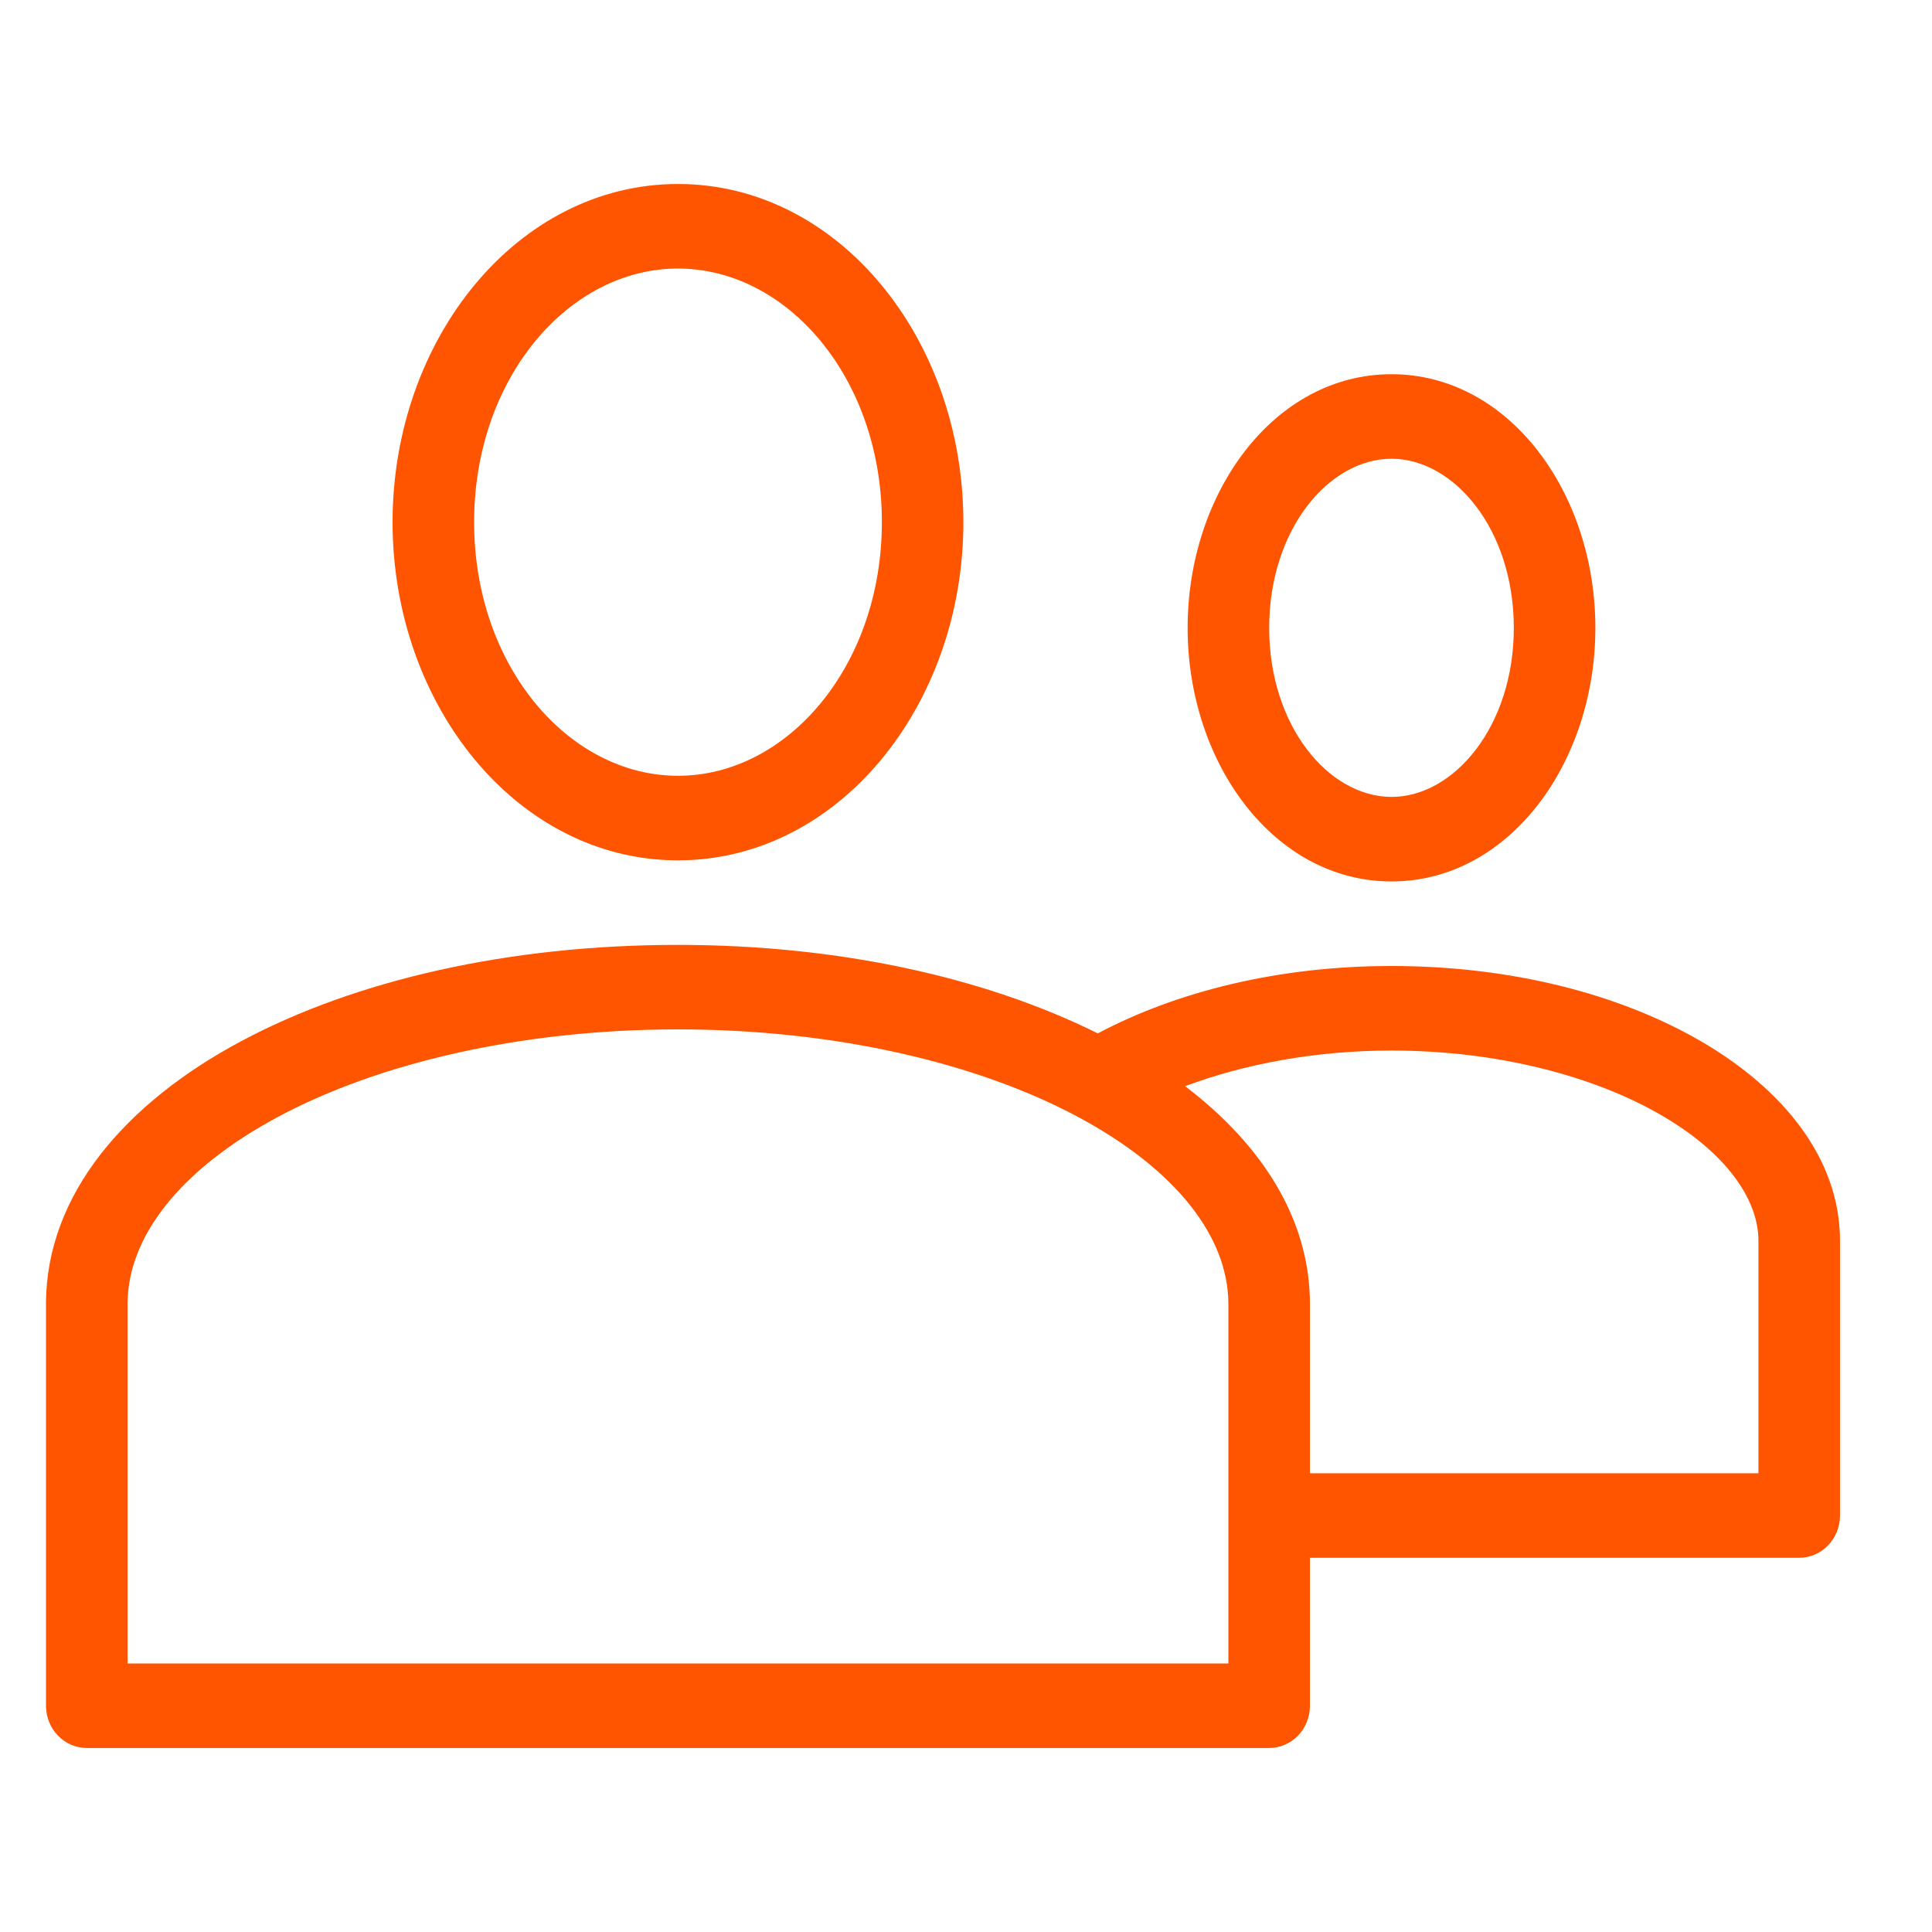
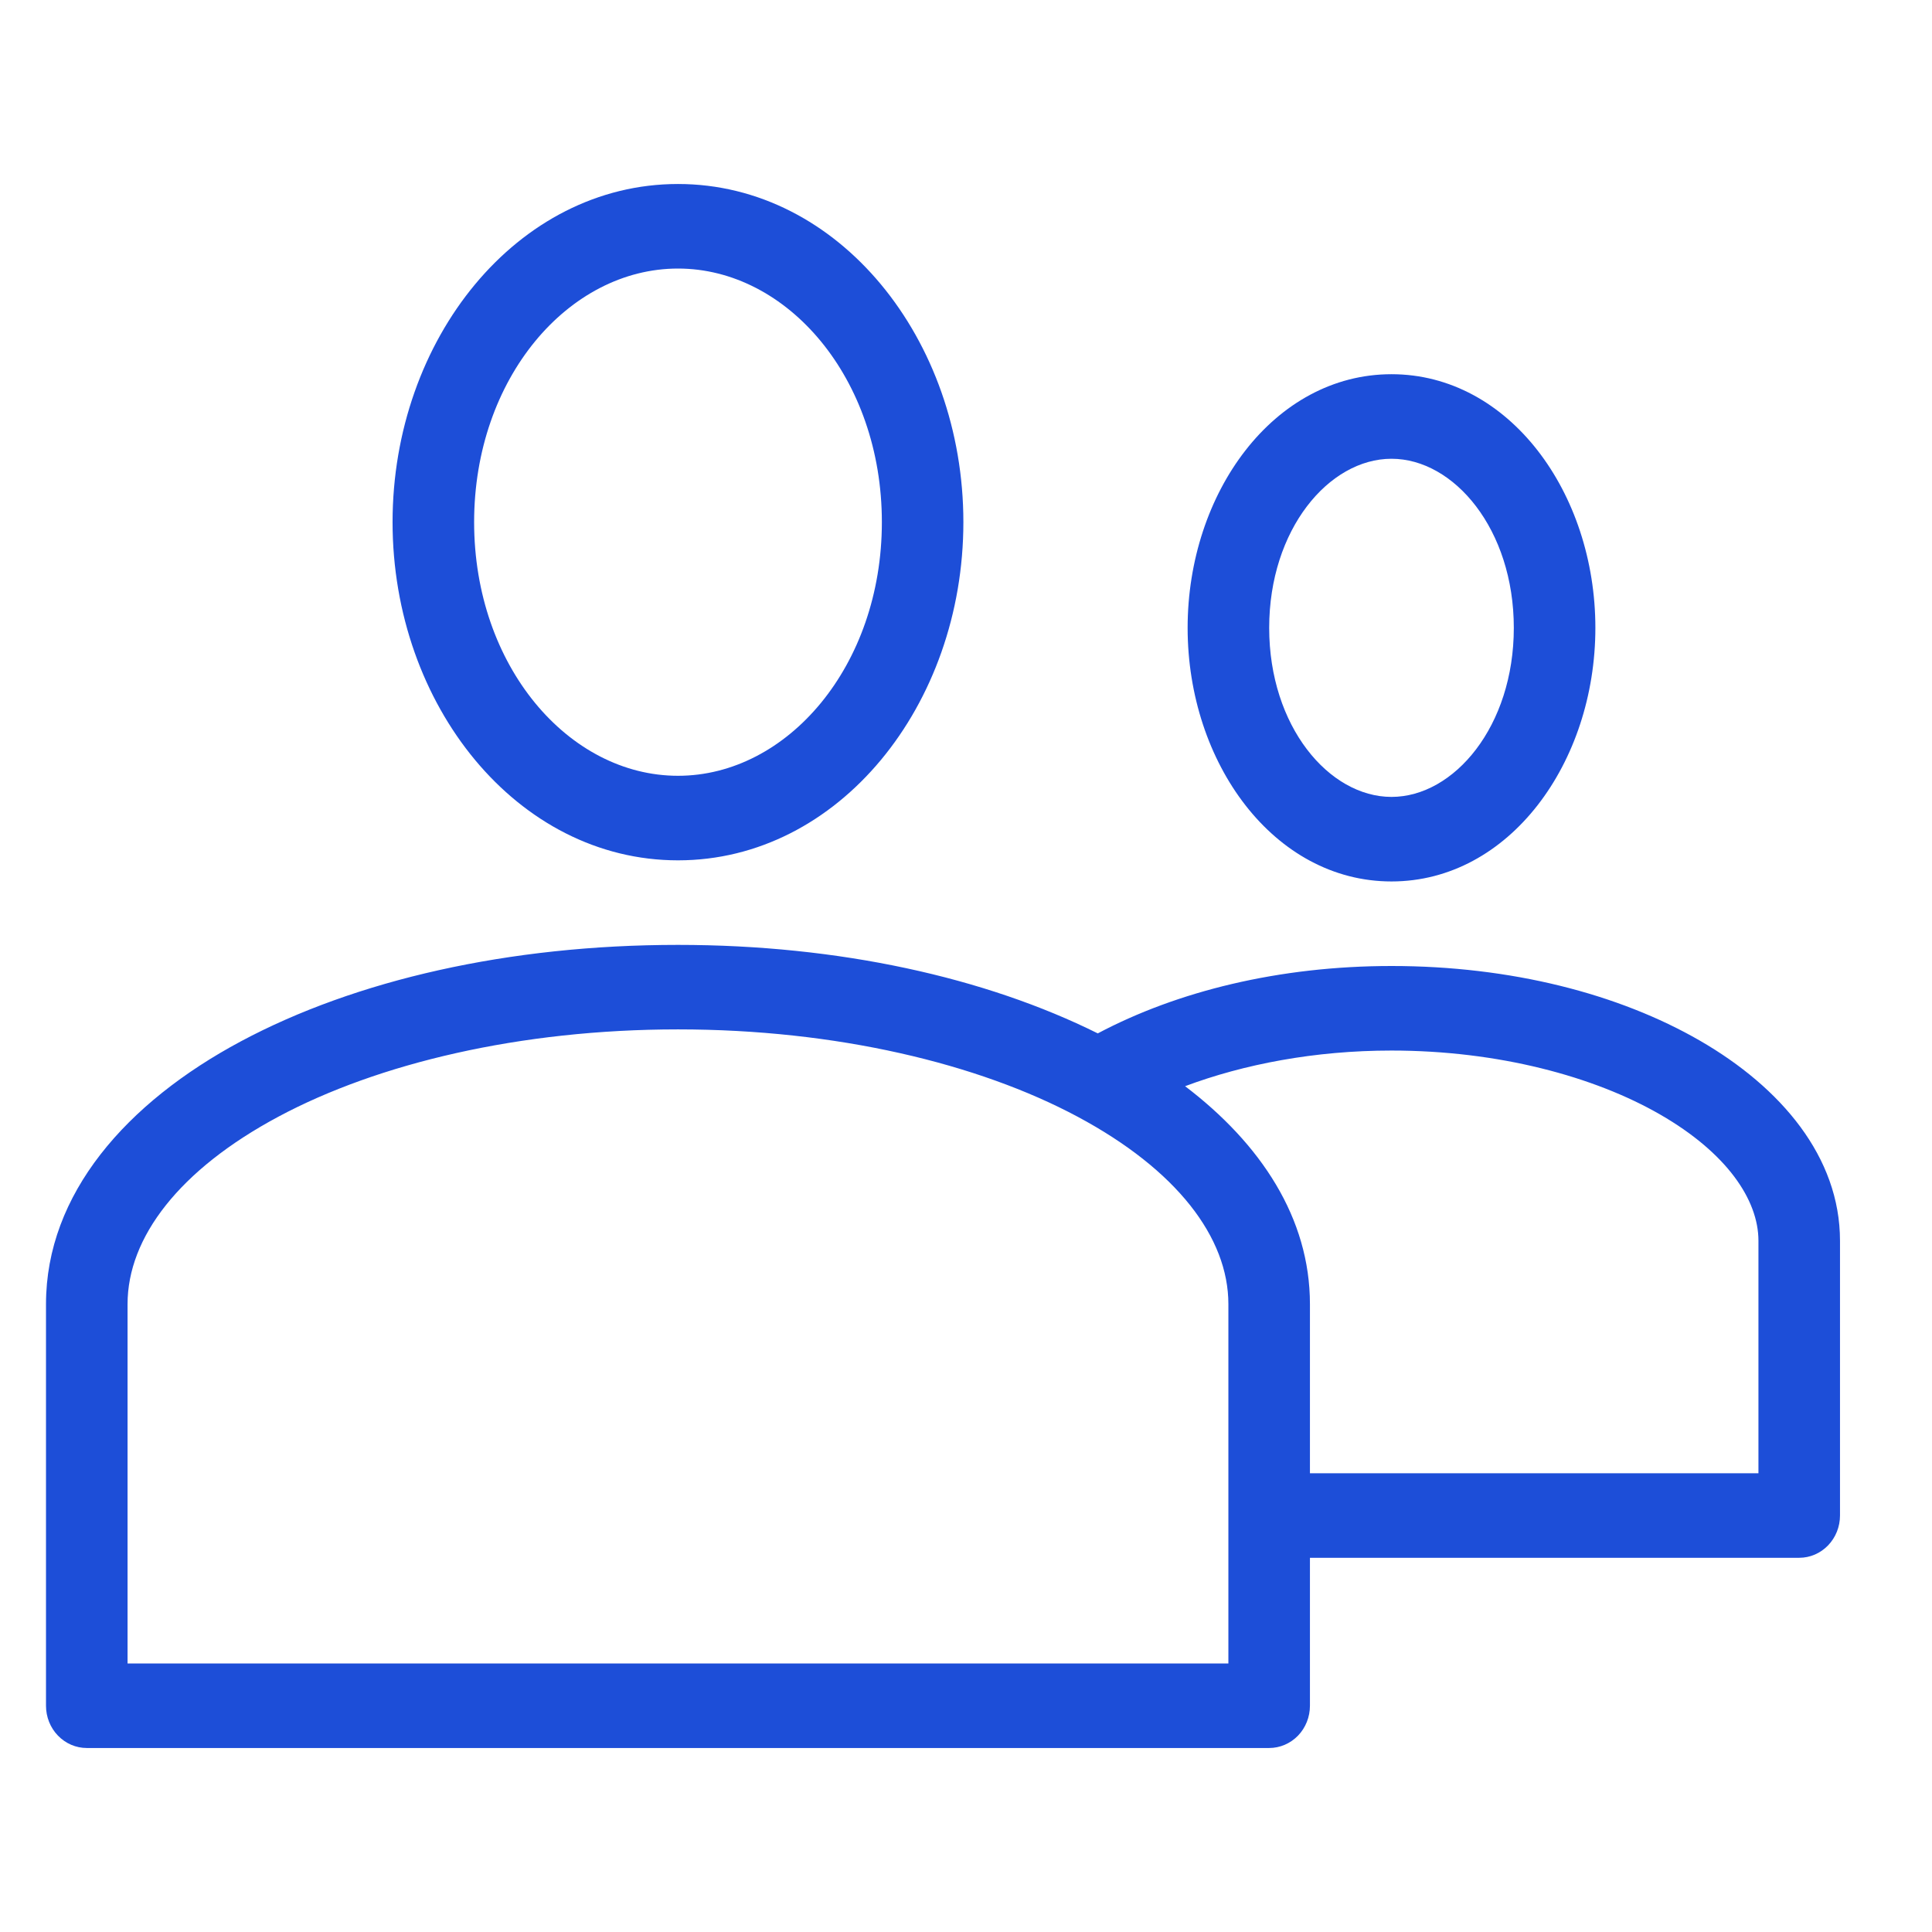
<svg xmlns="http://www.w3.org/2000/svg" width="42" height="42" viewBox="0 0 42 42" fill="none">
-   <path d="M14.739 4C11.243 4 8.534 7.373 8.534 11.351C8.534 15.33 11.243 18.703 14.739 18.703C18.235 18.703 20.943 15.33 20.943 11.351C20.943 7.373 18.235 4 14.739 4ZM14.739 5.838C17.117 5.838 19.171 8.224 19.171 11.351C19.171 14.478 17.117 16.865 14.739 16.865C12.36 16.865 10.307 14.478 10.307 11.351C10.307 8.224 12.36 5.838 14.739 5.838ZM30.25 8.135C27.693 8.135 25.818 10.714 25.818 13.649C25.818 16.584 27.693 19.162 30.25 19.162C32.807 19.162 34.682 16.584 34.682 13.649C34.682 10.714 32.807 8.135 30.25 8.135ZM30.25 9.973C31.609 9.973 32.909 11.508 32.909 13.649C32.909 15.789 31.609 17.324 30.25 17.324C28.891 17.324 27.591 15.789 27.591 13.649C27.591 11.508 28.891 9.973 30.25 9.973ZM14.739 20.541C11.057 20.541 7.726 21.307 5.238 22.637C2.75 23.967 1 25.955 1 28.351V37.081C1 37.325 1.093 37.559 1.26 37.731C1.426 37.903 1.651 38 1.886 38H27.591C27.826 38 28.051 37.903 28.218 37.731C28.384 37.559 28.477 37.325 28.477 37.081V33.865H39.114C39.349 33.865 39.574 33.768 39.74 33.596C39.907 33.423 40 33.19 40 32.946V26.973C40 25.153 38.72 23.642 36.953 22.622C35.186 21.603 32.841 21 30.25 21C27.807 21 25.593 21.549 23.865 22.465C21.421 21.25 18.244 20.541 14.739 20.541ZM14.739 22.378C18.177 22.378 21.264 23.12 23.422 24.274C25.581 25.428 26.704 26.901 26.704 28.351V36.162H2.773V28.351C2.773 26.901 3.897 25.428 6.055 24.274C8.213 23.12 11.3 22.378 14.739 22.378ZM30.25 22.838C32.569 22.838 34.657 23.401 36.094 24.231C37.532 25.06 38.227 26.078 38.227 26.973V32.027H28.477V28.351C28.477 26.482 27.412 24.867 25.763 23.613C27.036 23.136 28.578 22.838 30.25 22.838Z" fill="#FF5400" />
+   <path d="M14.739 4C11.243 4 8.534 7.373 8.534 11.351C8.534 15.33 11.243 18.703 14.739 18.703C18.235 18.703 20.943 15.33 20.943 11.351C20.943 7.373 18.235 4 14.739 4ZM14.739 5.838C17.117 5.838 19.171 8.224 19.171 11.351C19.171 14.478 17.117 16.865 14.739 16.865C12.36 16.865 10.307 14.478 10.307 11.351C10.307 8.224 12.36 5.838 14.739 5.838ZM30.25 8.135C27.693 8.135 25.818 10.714 25.818 13.649C25.818 16.584 27.693 19.162 30.25 19.162C32.807 19.162 34.682 16.584 34.682 13.649C34.682 10.714 32.807 8.135 30.25 8.135ZM30.25 9.973C31.609 9.973 32.909 11.508 32.909 13.649C32.909 15.789 31.609 17.324 30.25 17.324C28.891 17.324 27.591 15.789 27.591 13.649C27.591 11.508 28.891 9.973 30.25 9.973ZM14.739 20.541C11.057 20.541 7.726 21.307 5.238 22.637C2.75 23.967 1 25.955 1 28.351V37.081C1 37.325 1.093 37.559 1.26 37.731C1.426 37.903 1.651 38 1.886 38H27.591C27.826 38 28.051 37.903 28.218 37.731C28.384 37.559 28.477 37.325 28.477 37.081V33.865H39.114C39.349 33.865 39.574 33.768 39.74 33.596C39.907 33.423 40 33.19 40 32.946V26.973C40 25.153 38.72 23.642 36.953 22.622C35.186 21.603 32.841 21 30.25 21C27.807 21 25.593 21.549 23.865 22.465C21.421 21.25 18.244 20.541 14.739 20.541ZM14.739 22.378C18.177 22.378 21.264 23.12 23.422 24.274C25.581 25.428 26.704 26.901 26.704 28.351V36.162H2.773V28.351C2.773 26.901 3.897 25.428 6.055 24.274C8.213 23.12 11.3 22.378 14.739 22.378ZM30.25 22.838C32.569 22.838 34.657 23.401 36.094 24.231C37.532 25.06 38.227 26.078 38.227 26.973V32.027H28.477V28.351C28.477 26.482 27.412 24.867 25.763 23.613C27.036 23.136 28.578 22.838 30.25 22.838Z" fill="#1D4ED8" />
</svg>
